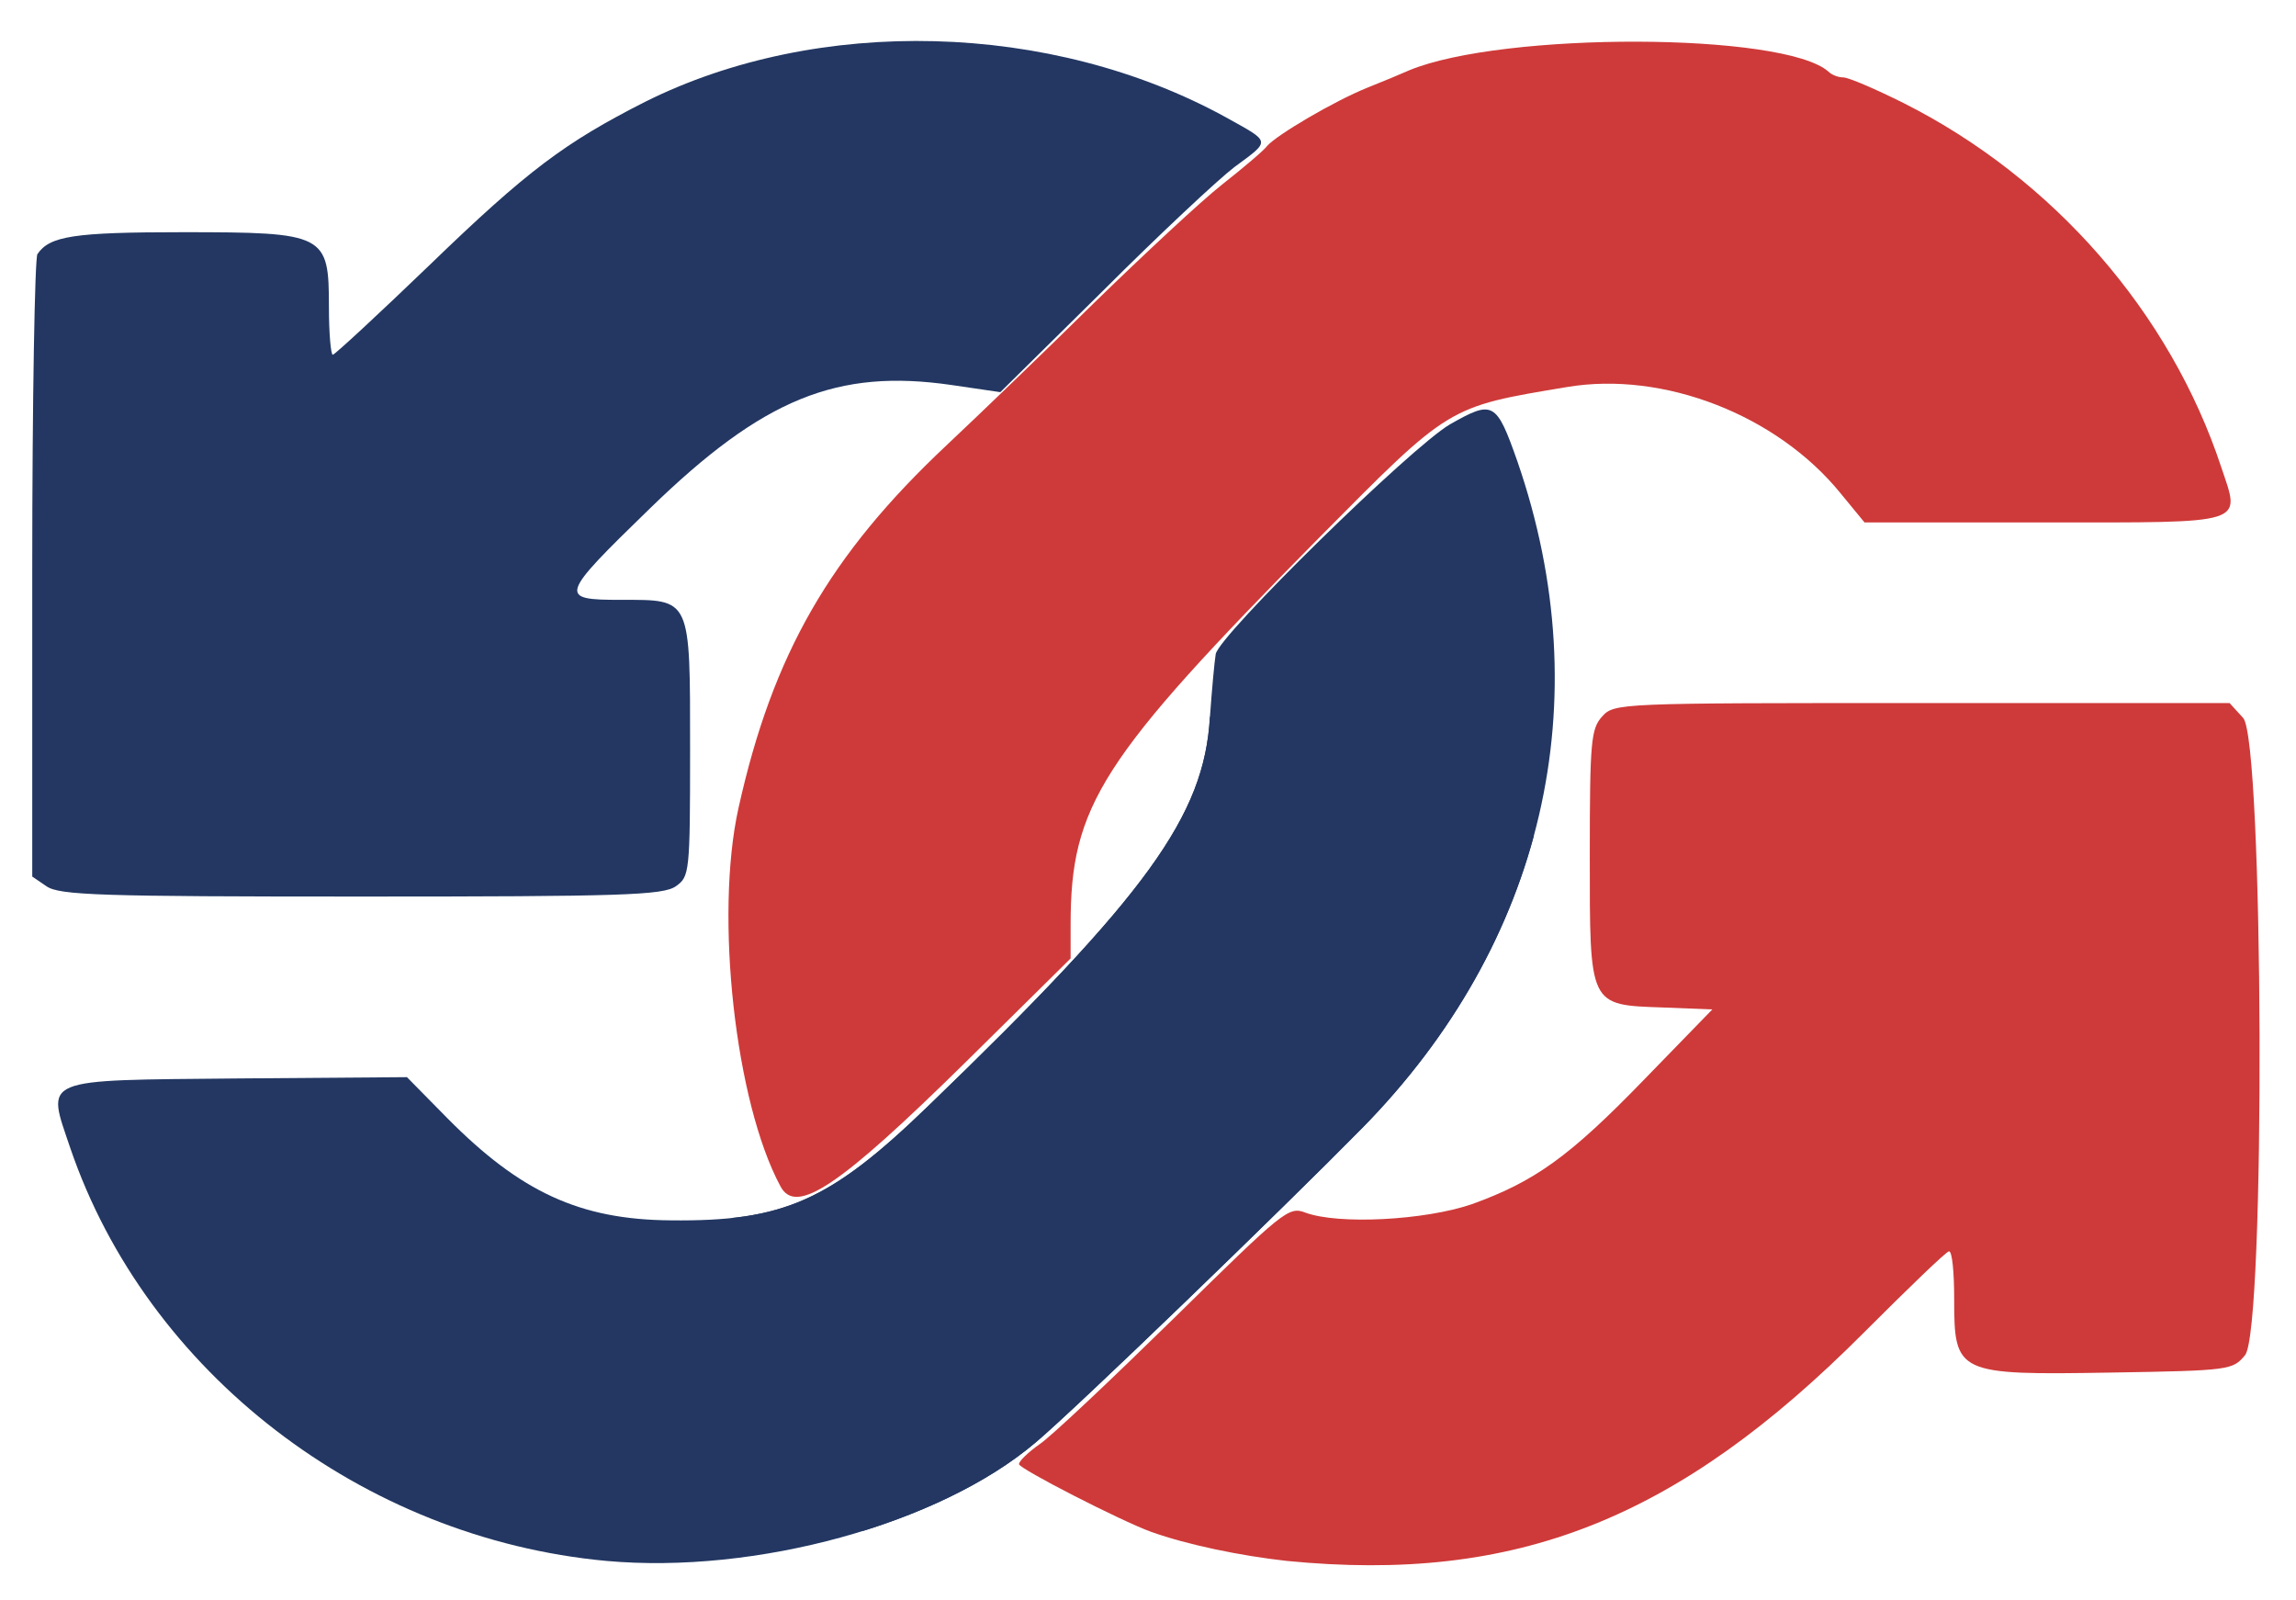
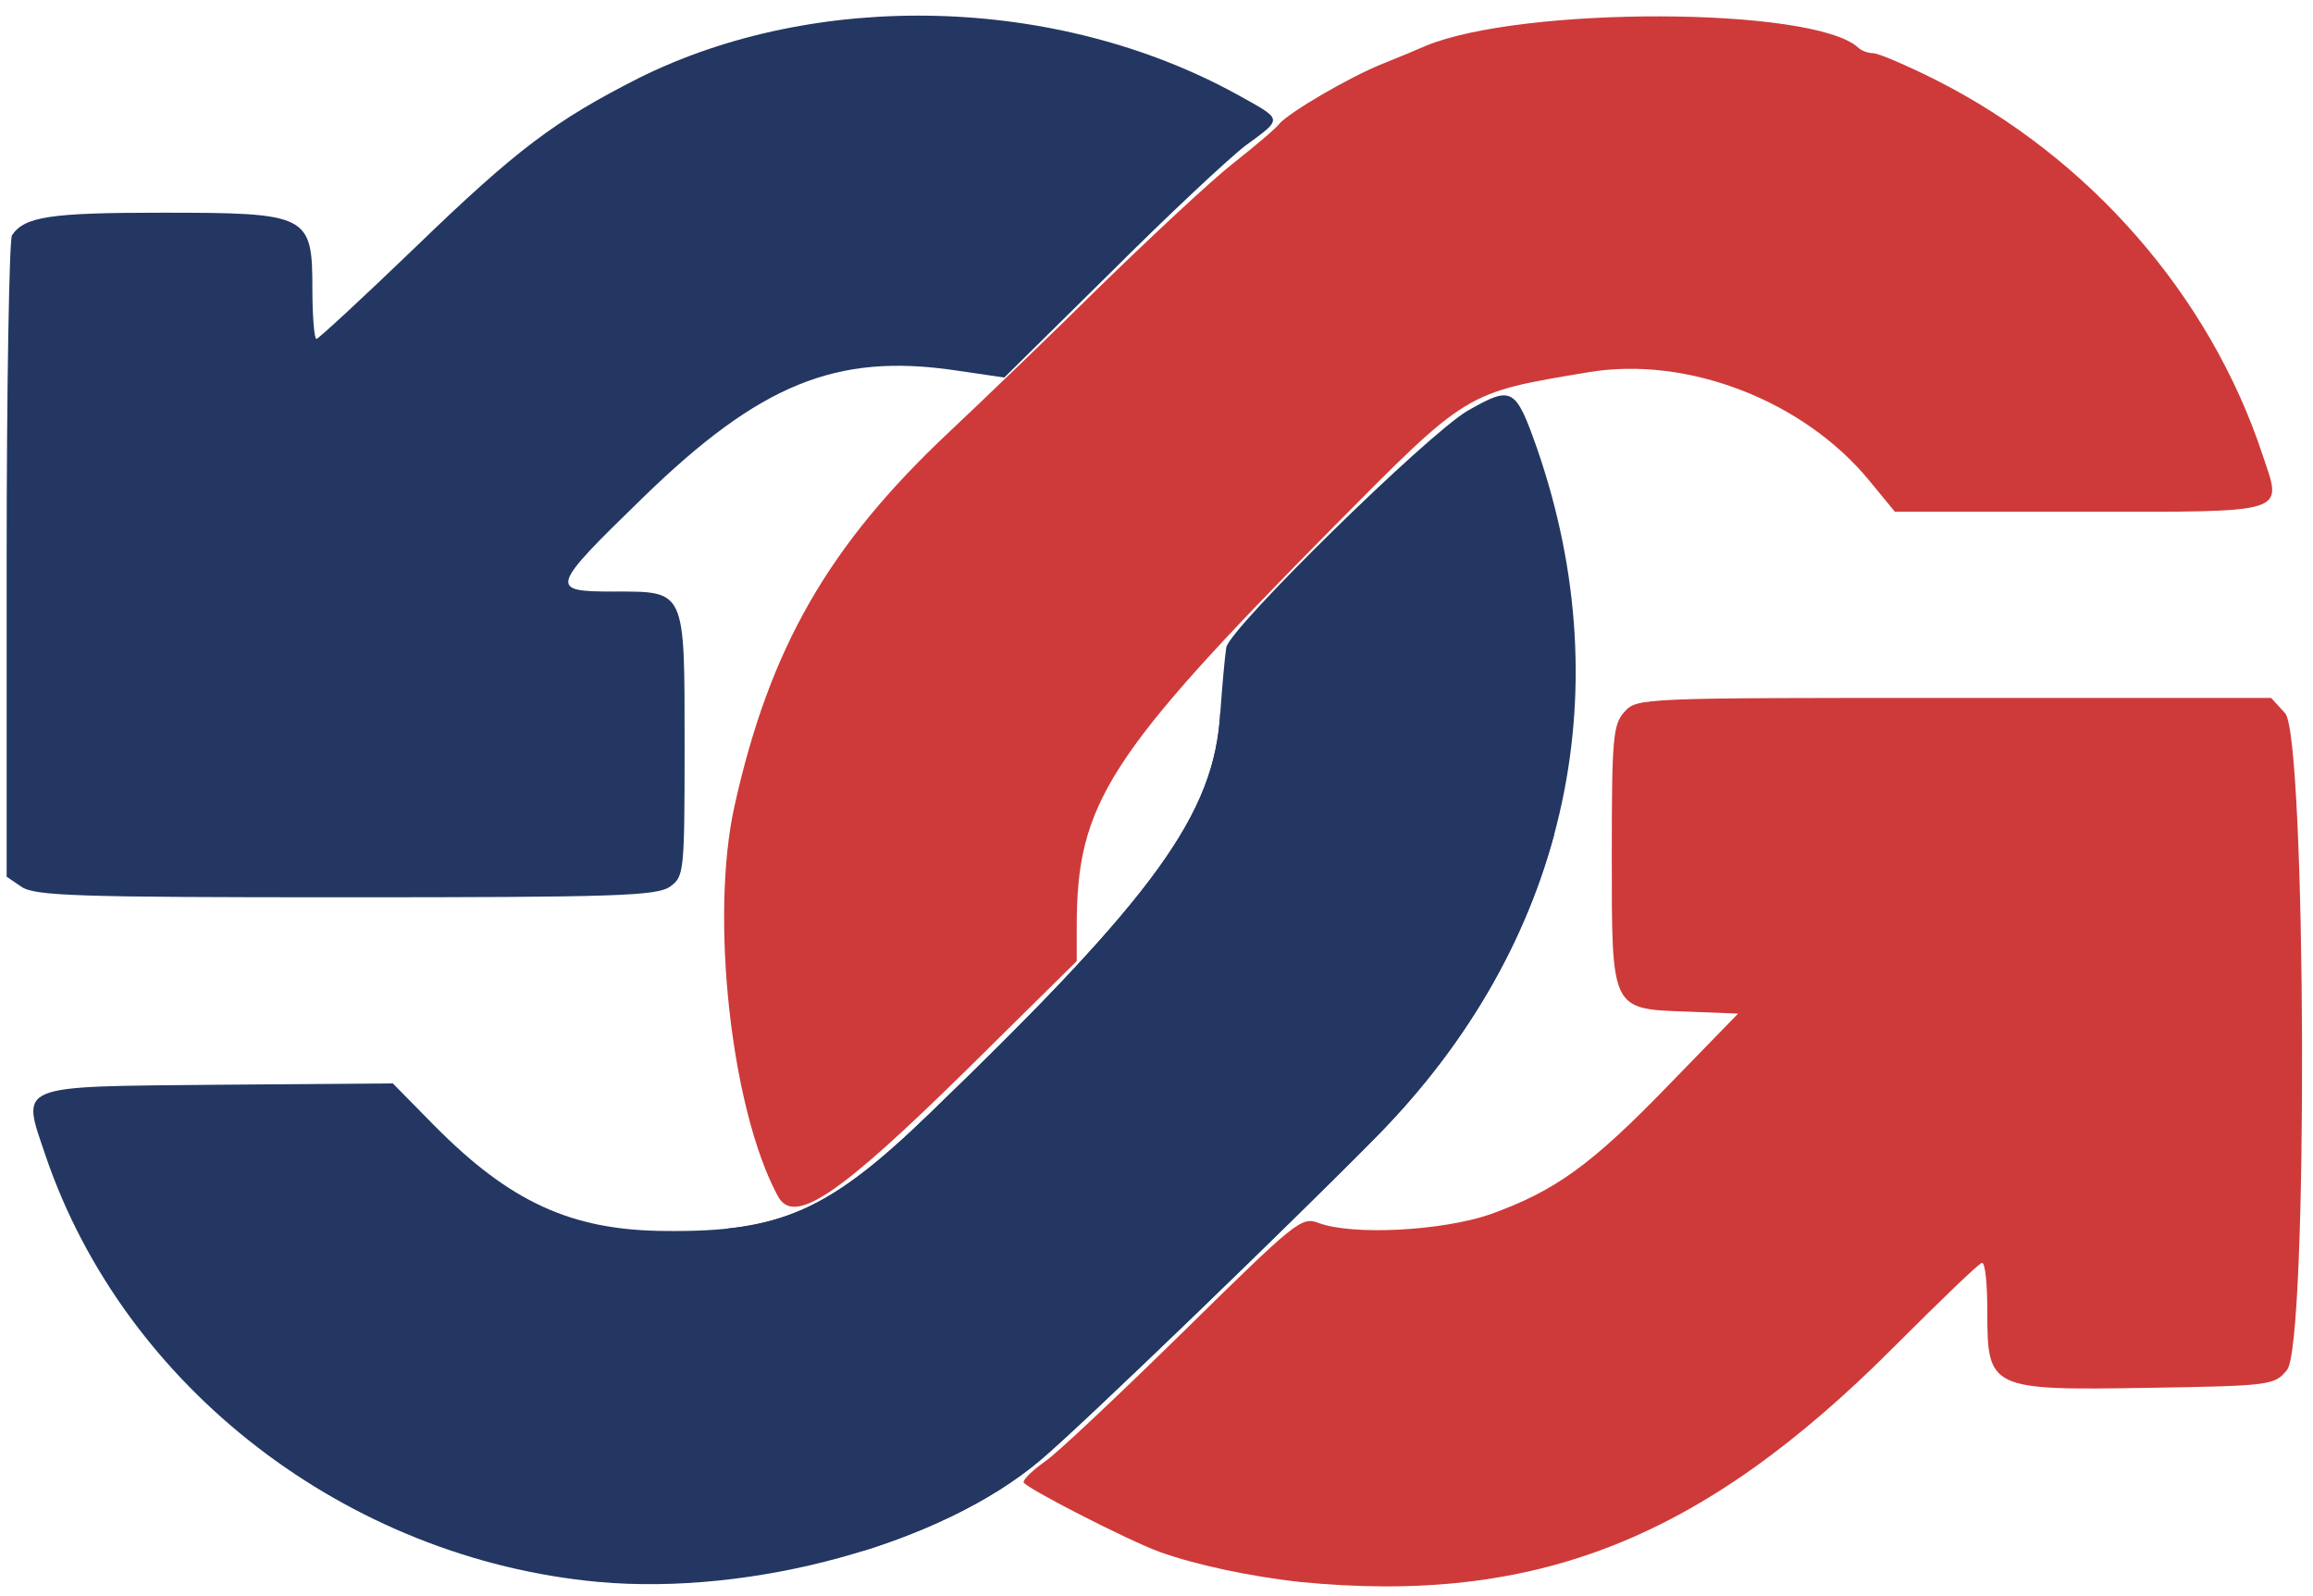
- <svg xmlns="http://www.w3.org/2000/svg" viewBox="396 0 356 248">
+ <svg xmlns="http://www.w3.org/2000/svg" viewBox="400 4 348 240">
  <defs>
    <clipPath id="sc-header-clip">
      <circle cx="584.5" cy="186.1" r="75" />
    </clipPath>
  </defs>
  <g>
    <path fill="#233762" d="M490.0 242.0C452.2 238.5 418.8 212.8 406.9 178.0C403.2 167.0 401.9 167.5 432.9 167.2L459.1 167.0L465.4 173.4C476.7 184.8 485.9 189.1 500.0 189.2C517.5 189.4 524.7 186.2 539.9 171.5C573.9 138.7 582.7 126.5 583.6 111.2C583.9 107.0 584.3 102.6 584.5 101.4C585.1 98.4 614.7 69.4 620.8 65.8C627.5 62.0 628.0 62.2 631.3 71.6C644.1 108.7 635.4 146.2 607.2 174.9C595.0 187.3 562.5 218.7 556.5 223.7C541.6 236.3 513.2 244.1 490.0 242.0ZM403.2 137.4L401.0 135.9L401.0 88.2C401.0 62.0 401.4 40.0 401.8 39.4C403.7 36.6 407.4 36.0 424.3 36.0C446.5 36.0 447.0 36.3 447.0 47.6C447.0 51.7 447.3 55.0 447.6 55.0C447.9 55.0 454.7 48.7 462.6 41.1C477.8 26.4 483.6 22.1 496.0 15.8C522.8 2.4 559.0 3.3 586.1 18.2C593.1 22.1 593.1 21.7 587.4 25.9C584.9 27.8 575.7 36.4 567.0 45.1L551.1 60.8L543.6 59.7C525.8 57.1 514.3 61.8 496.8 78.8C482.7 92.5 482.5 93.0 492.3 93.0C503.2 93.0 503.0 92.5 503.0 116.3C503.0 135.4 502.9 135.9 500.8 137.4C498.8 138.8 492.5 139.0 452.0 139.0C411.5 139.0 405.2 138.8 403.2 137.4Z" />
  </g>
  <g>
    <path fill="#CE3A39" d="M595.5 242.0C588.3 241.2 580.1 239.5 574.5 237.5C569.8 235.8 554.0 227.7 554.0 227.0C554.0 226.5 555.5 225.1 557.2 223.9C559.0 222.7 568.4 213.8 578.1 204.3C595.0 187.7 595.8 187.0 598.4 188.0C603.5 189.9 616.9 189.2 624.2 186.7C633.9 183.2 639.3 179.4 651.0 167.3L661.5 156.5L653.9 156.2C642.3 155.8 642.5 156.1 642.5 132.5C642.5 114.9 642.7 113.0 644.4 111.1C646.3 109.0 646.8 109.0 694.0 109.0L741.7 109.0L743.8 111.3C747.0 114.7 747.3 206.2 744.1 210.1C742.2 212.4 741.8 212.5 723.3 212.8C699.4 213.2 699.0 213.0 699.0 201.4C699.0 197.3 698.7 194.0 698.2 194.0C697.8 194.0 691.9 199.7 685.0 206.6C656.1 235.6 631.1 245.5 595.5 242.0ZM517.0 183.9C510.0 170.9 506.8 142.0 510.5 125.3C515.8 101.4 524.7 86.0 542.8 69.0C547.8 64.3 558.1 54.4 565.7 46.9C573.3 39.5 582.2 31.2 585.5 28.6C588.8 26.0 592.0 23.3 592.5 22.6C594.0 20.9 602.8 15.7 608.0 13.6C610.5 12.6 613.4 11.4 614.5 10.9C629.0 4.9 672.6 5.0 679.5 11.1C680.0 11.6 681.0 12.0 681.8 12.0C682.6 12.0 686.8 13.8 691.2 16.0C714.4 27.7 732.5 48.5 740.4 72.4C743.4 81.4 744.8 81.0 713.0 81.0L685.1 81.0L681.4 76.5C671.5 64.3 653.9 57.5 639.0 60.0C620.4 63.1 620.9 62.8 600.5 83.4C566.6 117.7 562.0 124.9 562.0 143.4L562.0 148.6L545.8 164.6C526.1 184.0 519.4 188.5 517.0 183.9Z" />
  </g>
  <g clip-path="url(#sc-header-clip)">
    <path fill="#233762" d="M490.0 242.0C452.2 238.5 418.8 212.8 406.9 178.0C403.2 167.0 401.9 167.5 432.9 167.2L459.1 167.0L465.4 173.4C476.7 184.8 485.9 189.1 500.0 189.2C517.5 189.4 524.7 186.2 539.9 171.5C573.9 138.7 582.7 126.5 583.6 111.2C583.9 107.0 584.3 102.6 584.5 101.4C585.1 98.4 614.7 69.4 620.8 65.8C627.5 62.0 628.0 62.2 631.3 71.6C644.1 108.7 635.4 146.2 607.2 174.9C595.0 187.3 562.5 218.7 556.5 223.7C541.6 236.3 513.2 244.1 490.0 242.0ZM403.2 137.4L401.0 135.9L401.0 88.2C401.0 62.0 401.4 40.0 401.8 39.4C403.7 36.6 407.4 36.0 424.3 36.0C446.5 36.0 447.0 36.3 447.0 47.6C447.0 51.7 447.3 55.0 447.6 55.0C447.9 55.0 454.7 48.7 462.6 41.1C477.8 26.4 483.6 22.1 496.0 15.8C522.8 2.4 559.0 3.3 586.1 18.2C593.1 22.1 593.1 21.7 587.4 25.9C584.9 27.8 575.7 36.4 567.0 45.1L551.1 60.8L543.6 59.7C525.8 57.1 514.3 61.8 496.8 78.8C482.7 92.5 482.5 93.0 492.3 93.0C503.2 93.0 503.0 92.5 503.0 116.3C503.0 135.4 502.9 135.9 500.8 137.4C498.8 138.8 492.5 139.0 452.0 139.0C411.5 139.0 405.2 138.8 403.2 137.4Z" />
  </g>
</svg>
